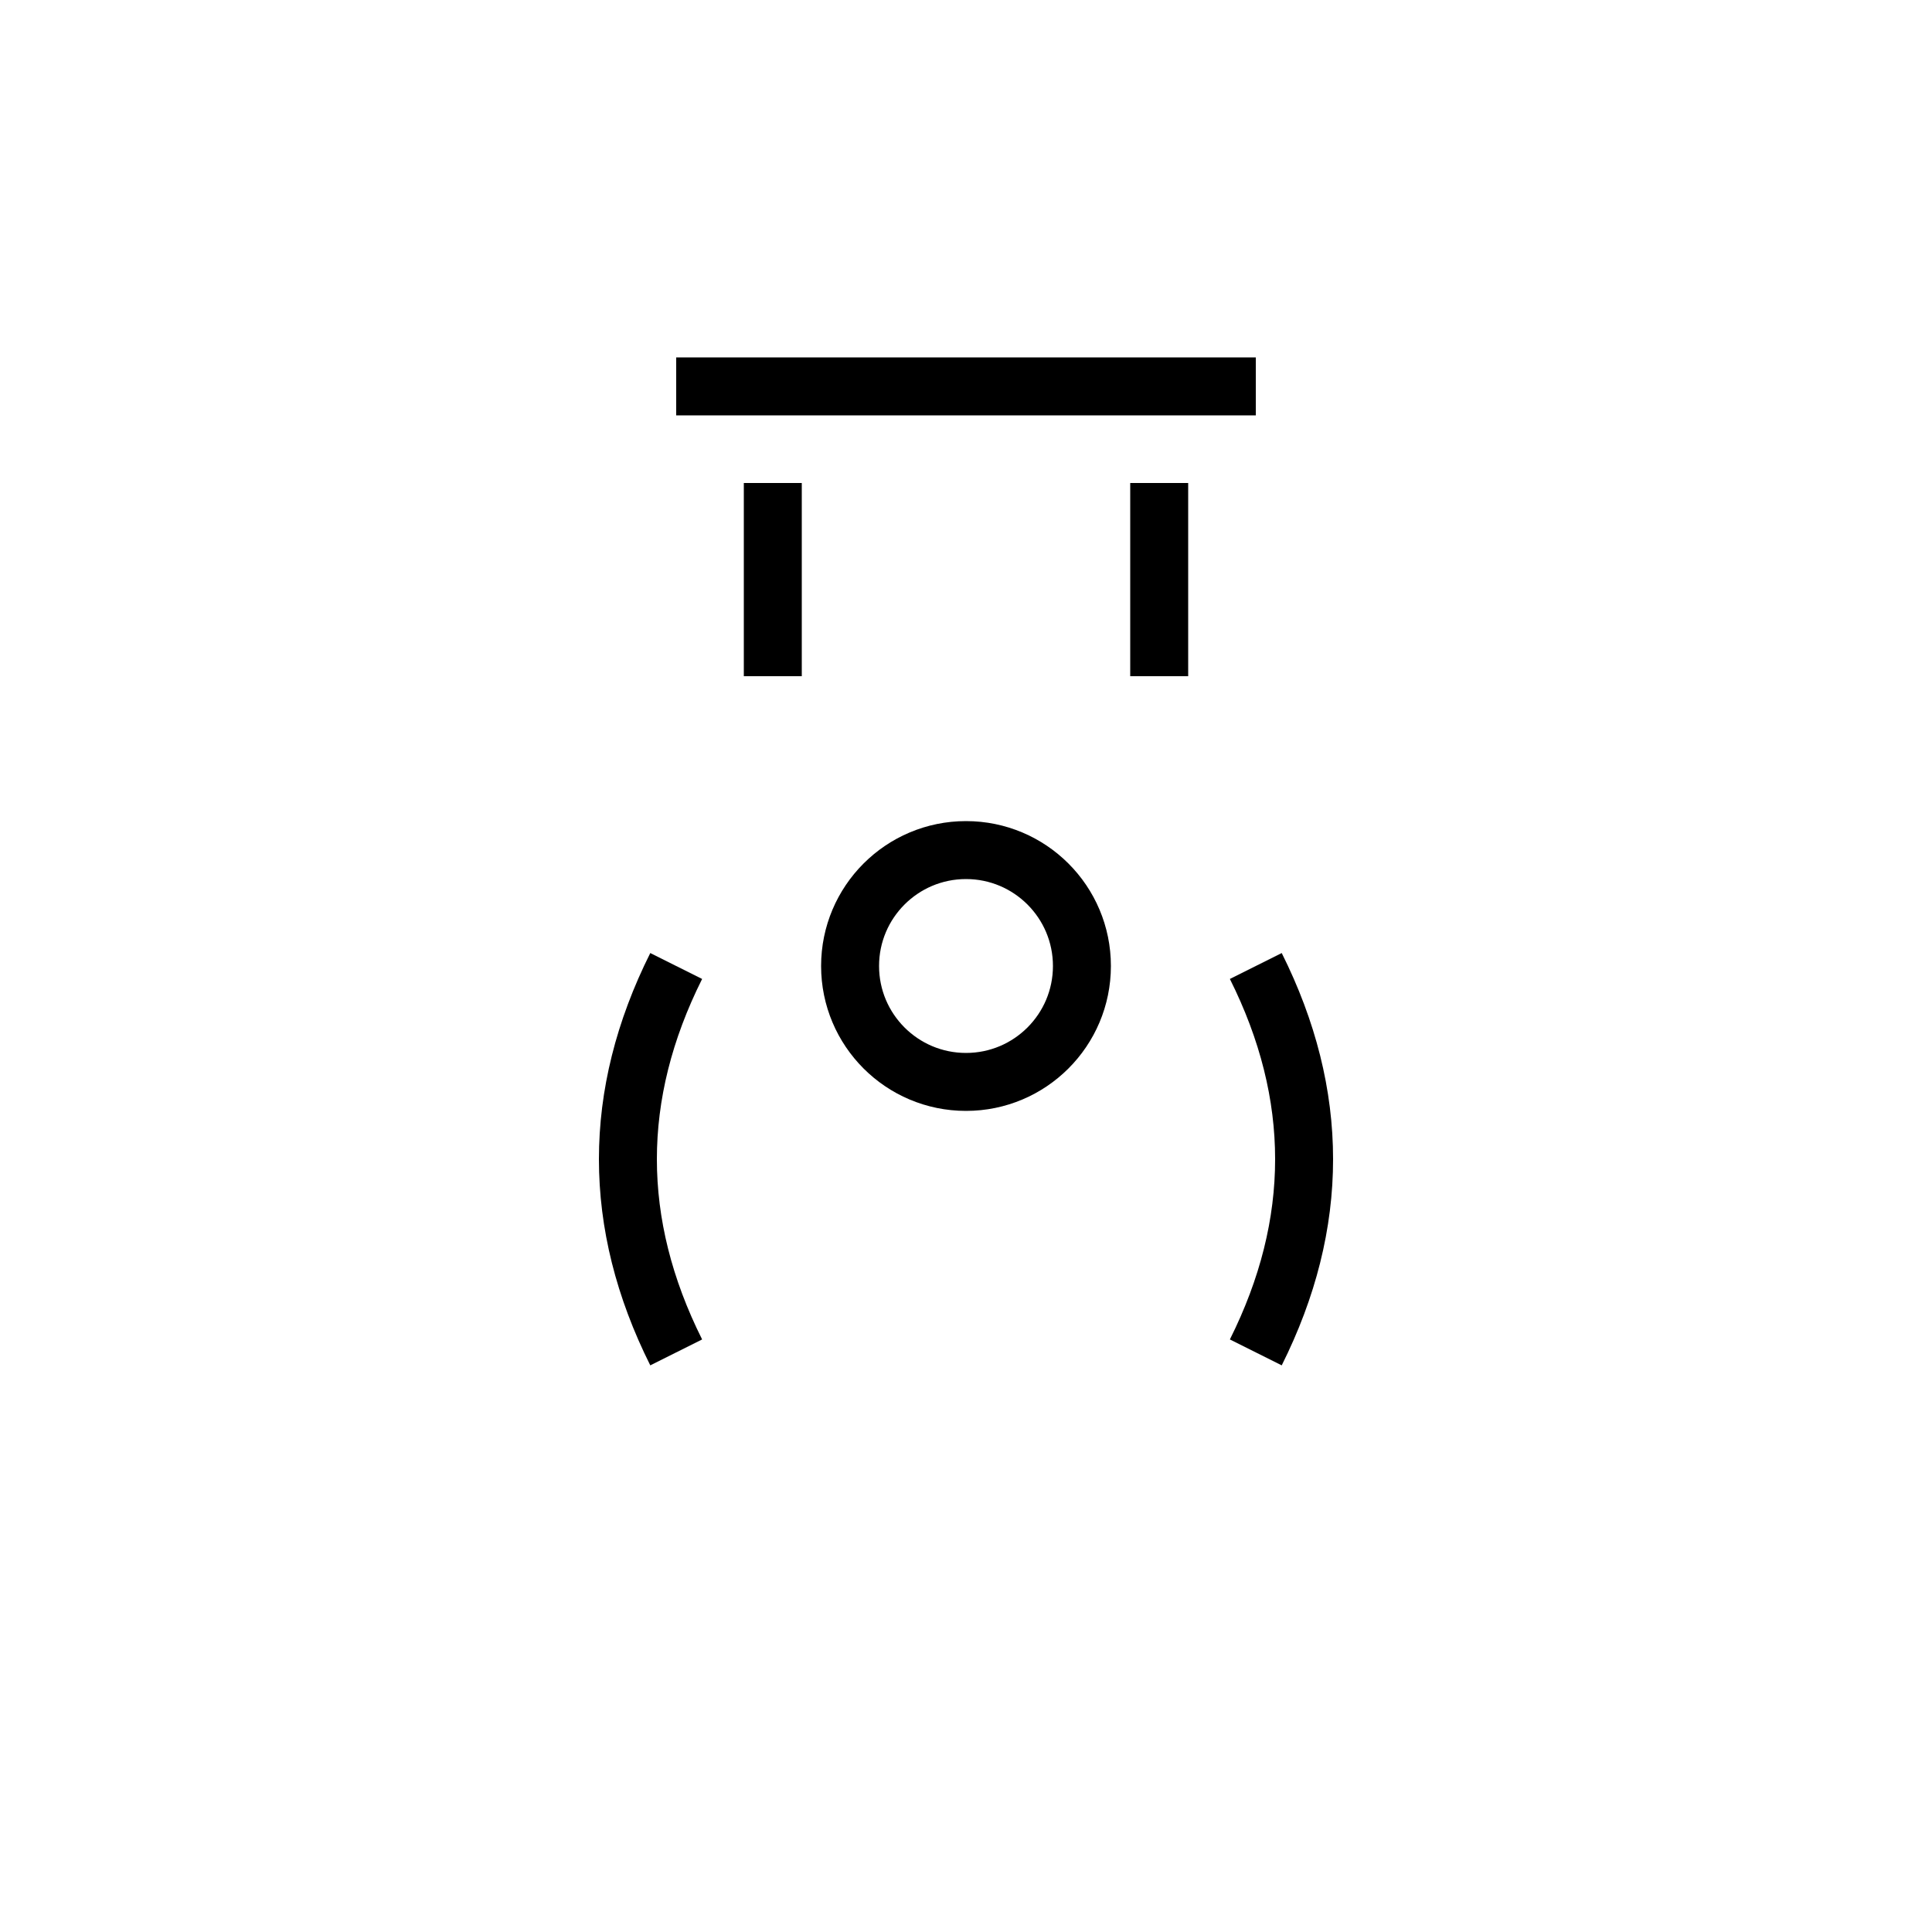
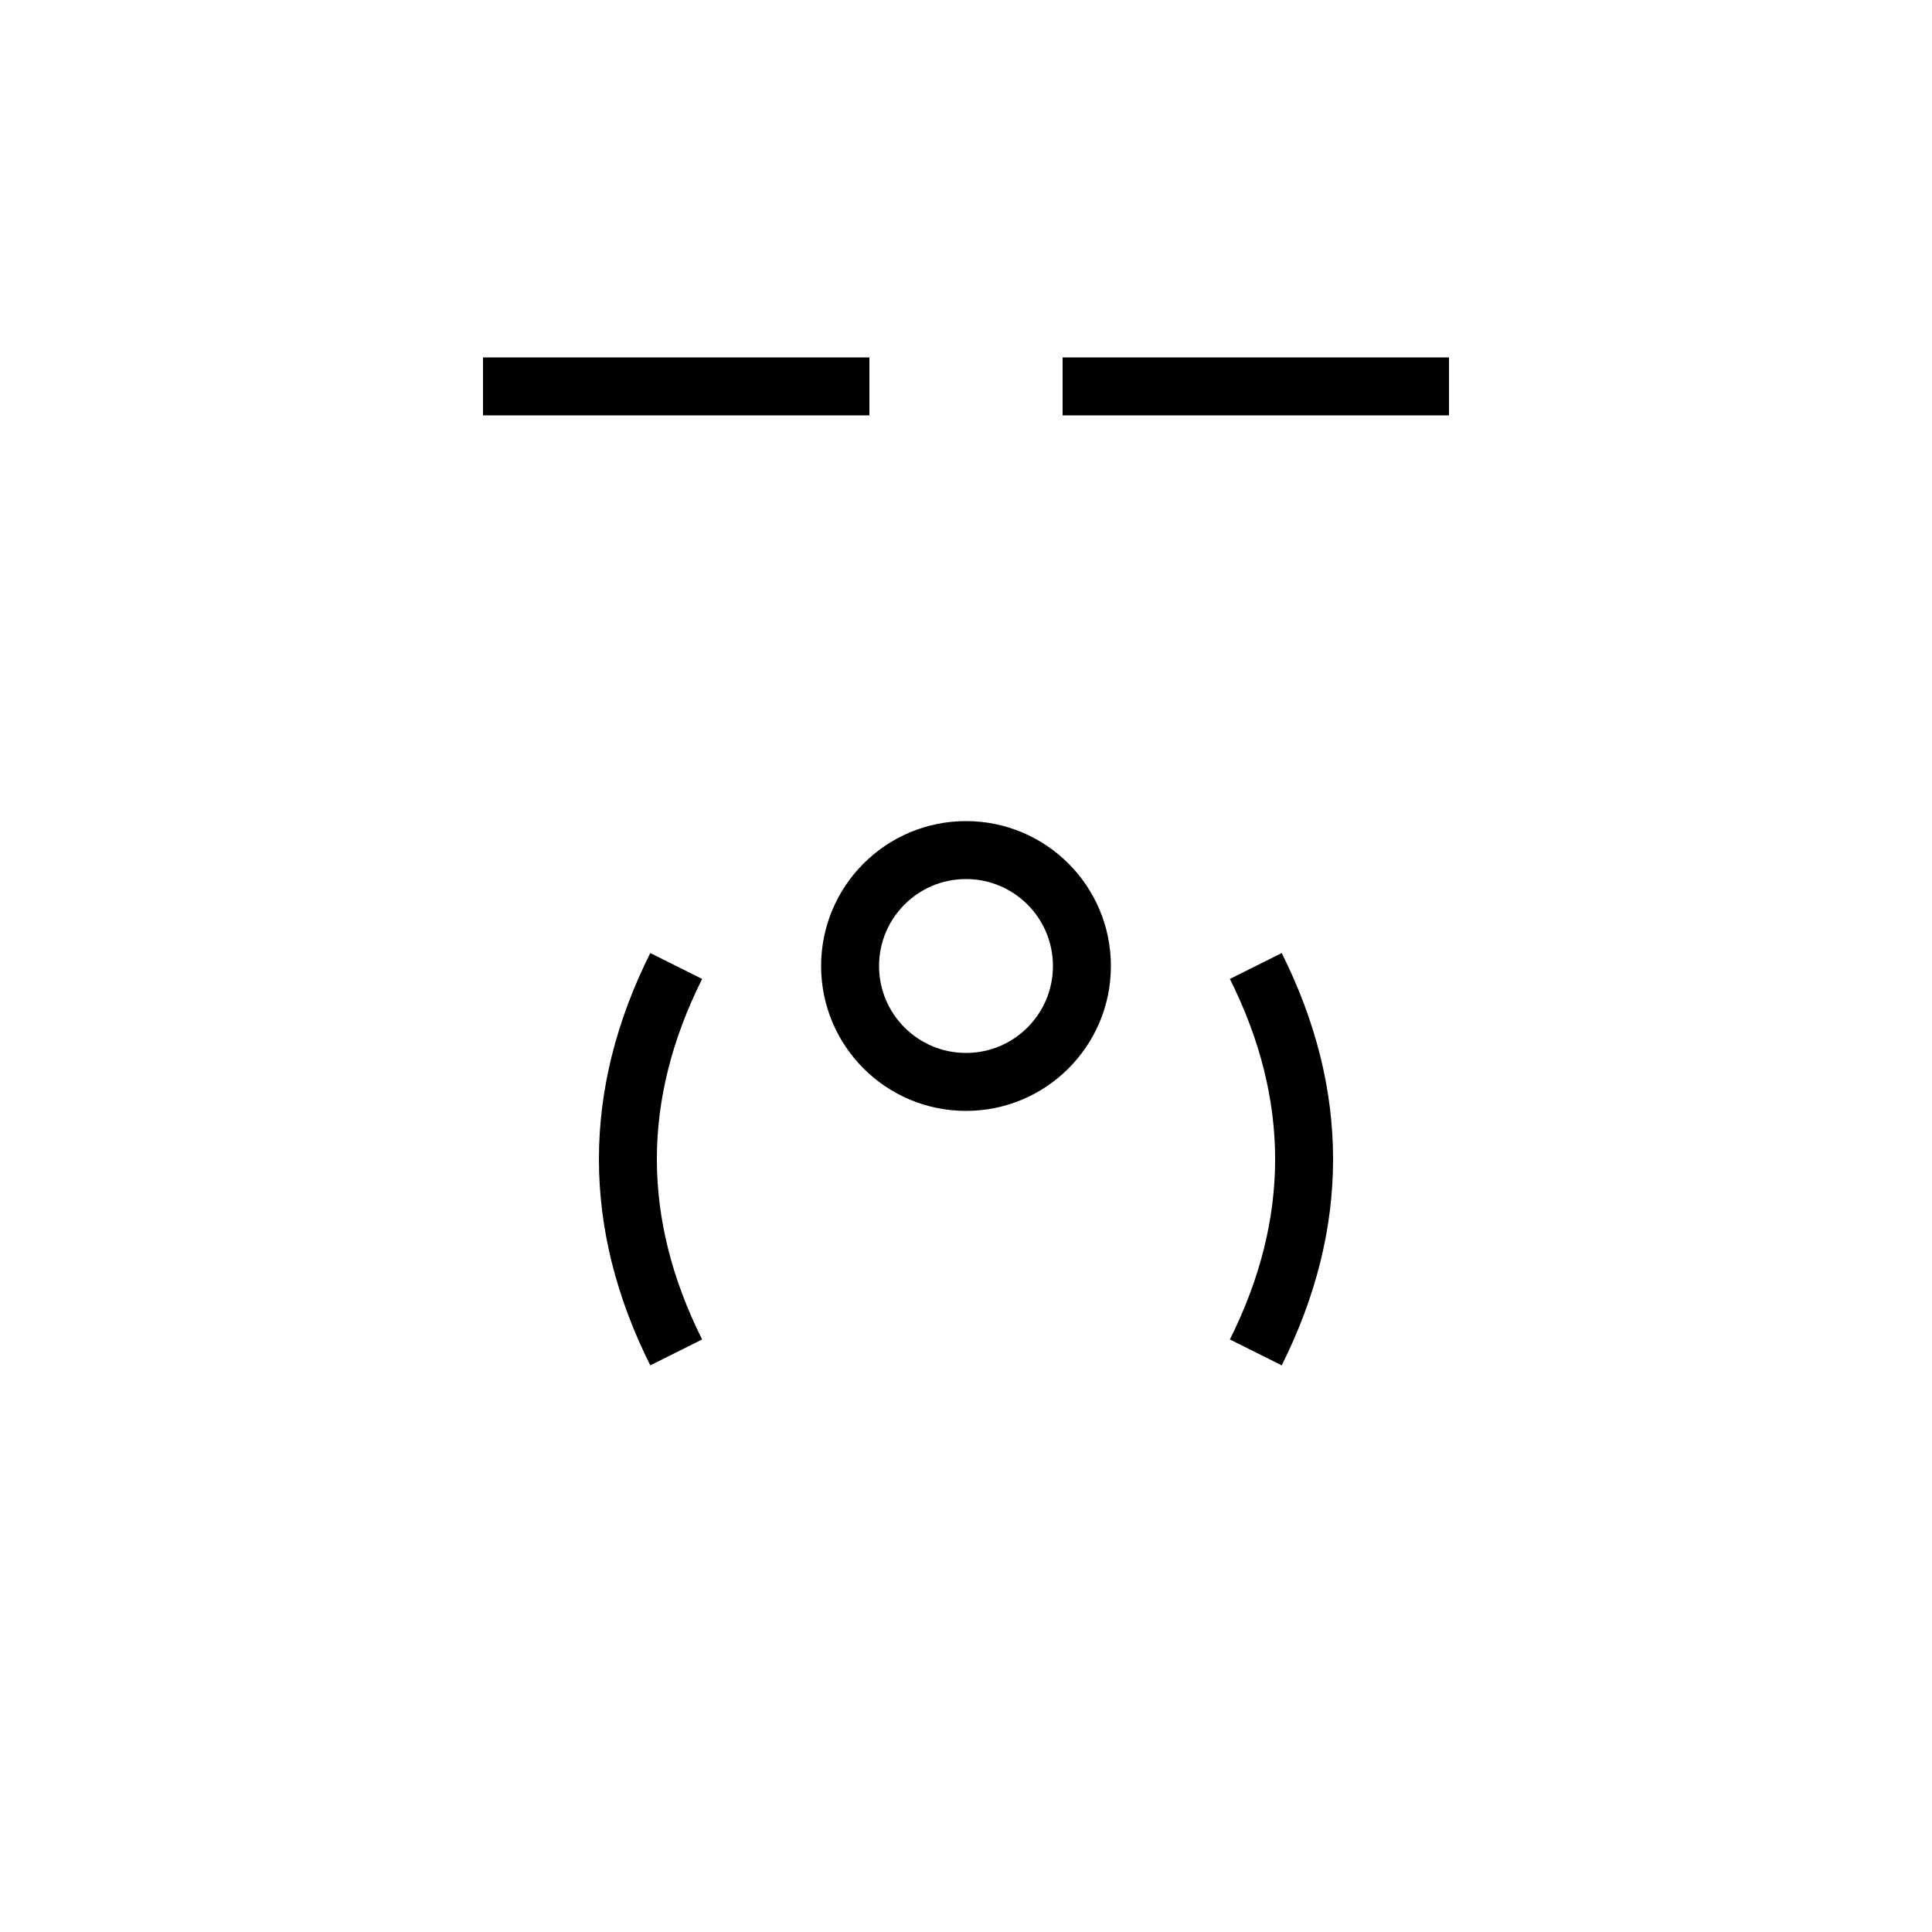
<svg xmlns="http://www.w3.org/2000/svg" width="100" height="100" viewBox="0 0 100 100">
  <g stroke="black" stroke-width="3" fill="none">
-     <line x1="35" y1="20" x2="65" y2="20" />
-     <line x1="40" y1="25" x2="40" y2="35" />
-     <line x1="60" y1="25" x2="60" y2="35" />
+     <line x1="25" y1="20" x2="45" y2="20" />
+     <line x1="55" y1="20" x2="75" y2="20" />
    <circle cx="50" cy="50" r="6" />
    <path d="M35,50 Q30,60 35,70" />
    <path d="M65,50 Q70,60 65,70" />
  </g>
</svg>
